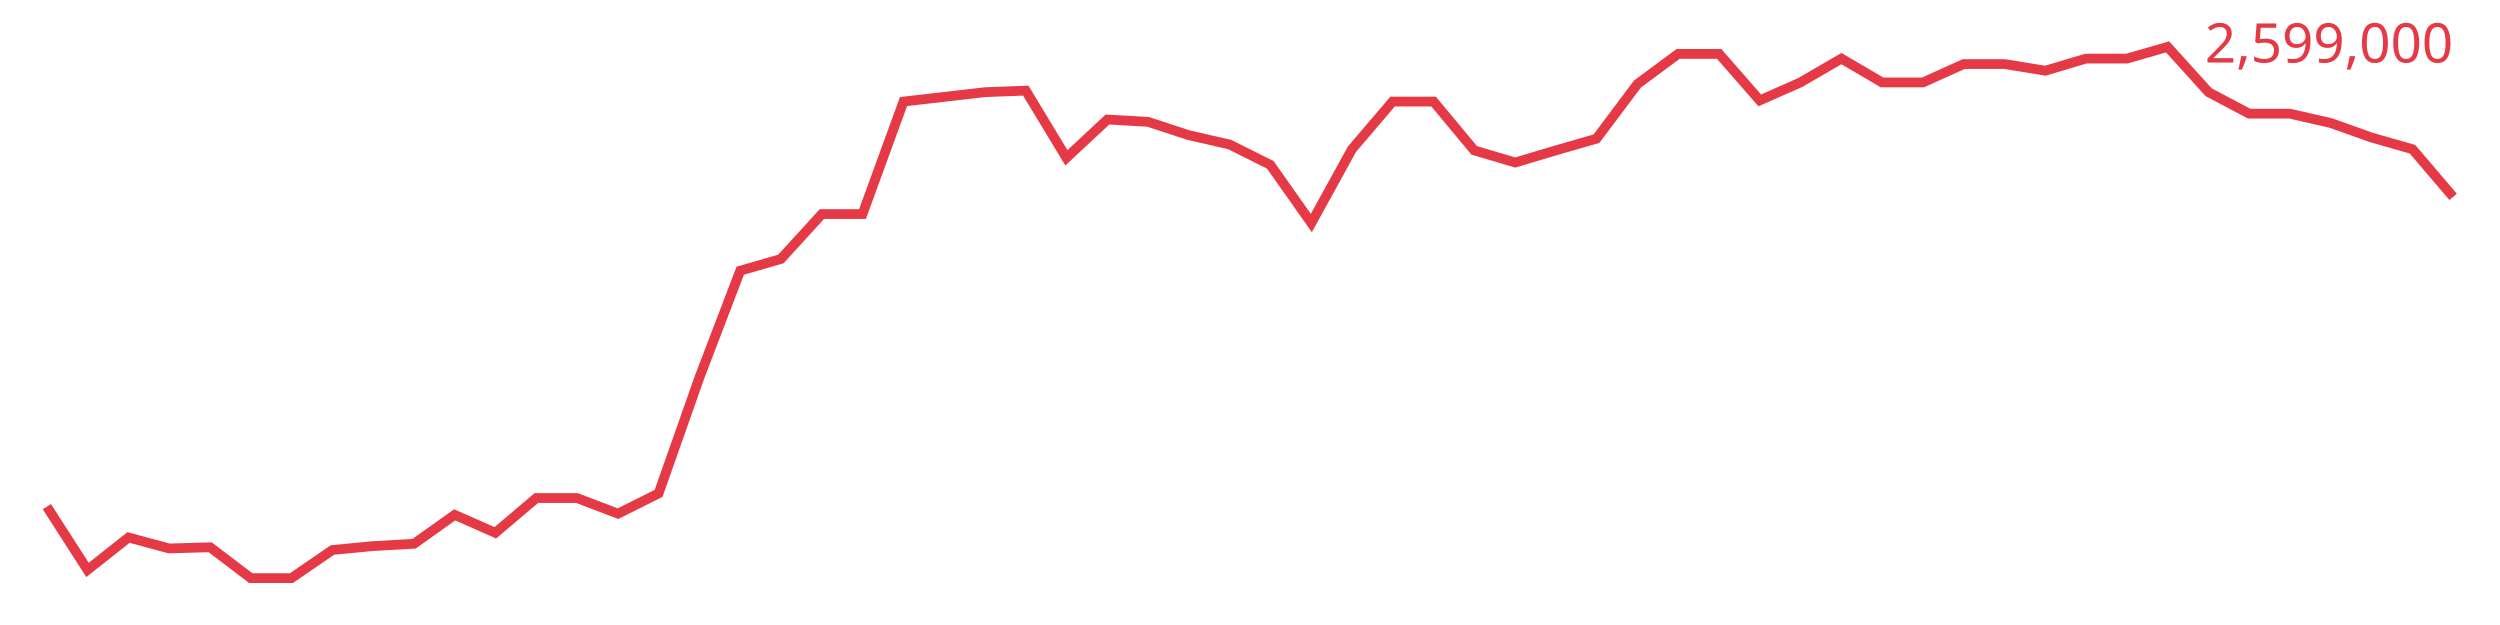
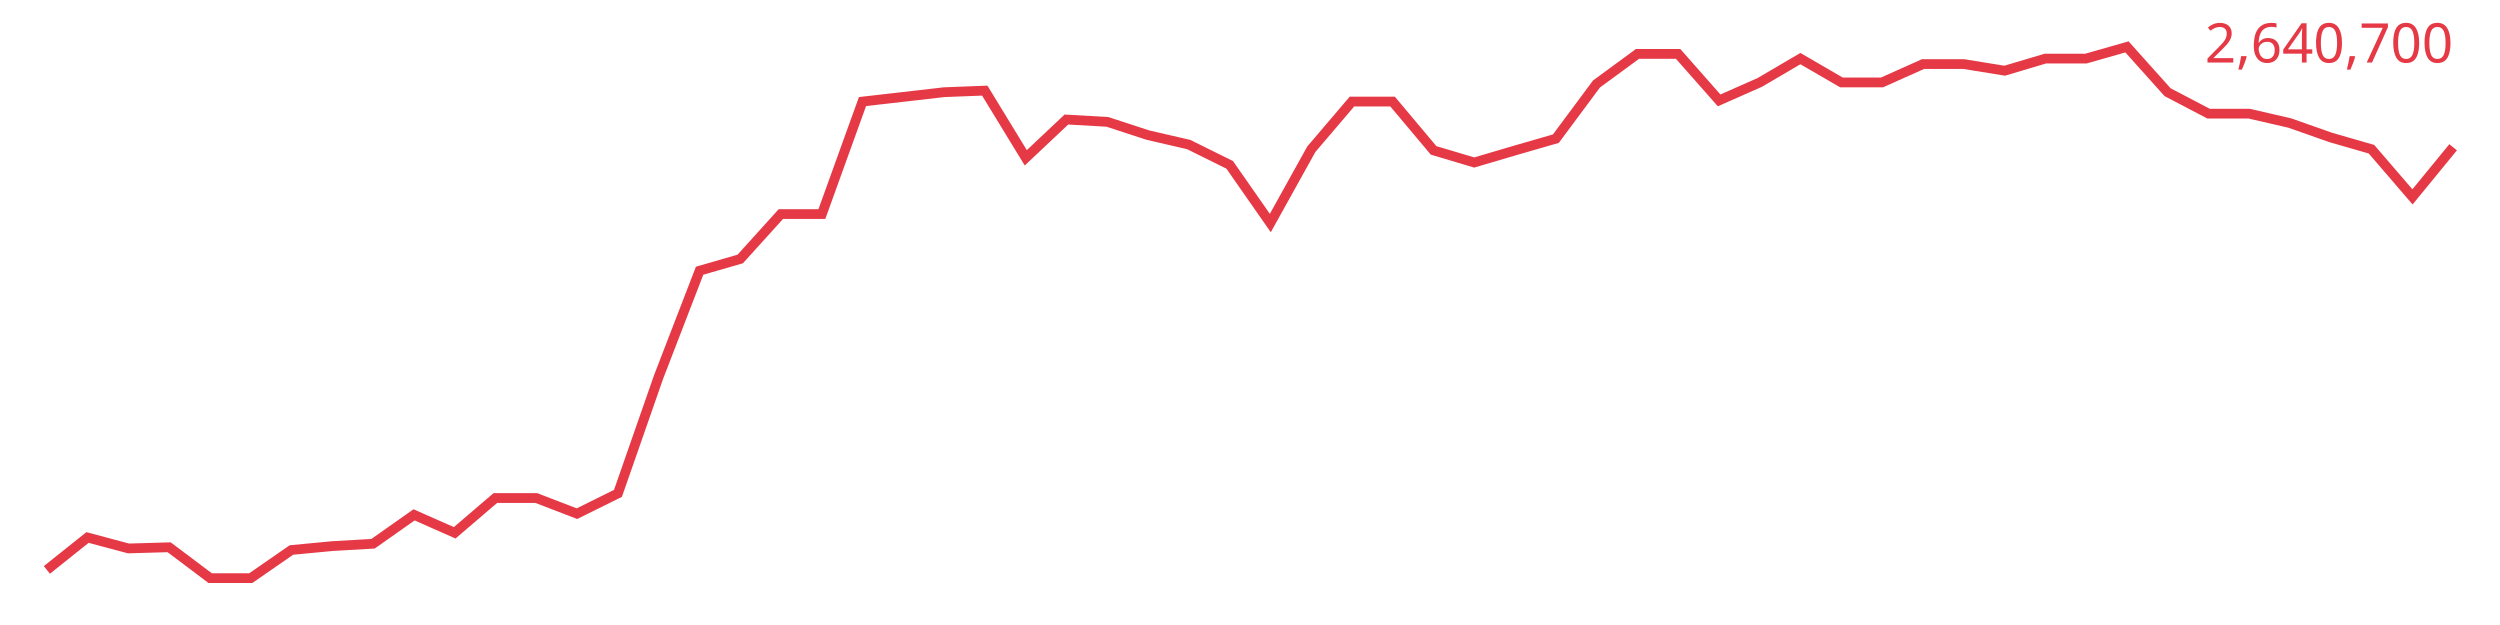
<svg xmlns="http://www.w3.org/2000/svg" viewBox="0 0 640 160" font-family="sans-serif">
-   <polyline fill="none" stroke="#e63946" stroke-width="2.5" points="12.0,129.7 22.4,145.9 32.9,137.6 43.3,140.4 53.8,140.1 64.2,148.0 74.6,148.0 85.1,140.8 95.5,139.8 106.0,139.2 116.4,131.8 126.8,136.4 137.3,127.5 147.7,127.5 158.2,131.5 168.6,126.3 179.1,96.5 189.5,69.3 199.9,66.3 210.4,54.8 220.8,54.8 231.3,26.0 241.7,24.8 252.1,23.6 262.6,23.2 273.0,40.4 283.5,30.6 293.9,31.2 304.3,34.6 314.8,37.0 325.2,42.2 335.7,57.1 346.1,38.2 356.5,26.0 367.0,26.0 377.4,38.5 387.9,41.6 398.3,38.5 408.7,35.5 419.2,21.5 429.6,13.8 440.1,13.8 450.5,25.7 460.9,21.1 471.4,15.0 481.8,21.1 492.3,21.1 502.7,16.4 513.2,16.4 523.6,18.1 534.0,15.0 544.5,15.0 554.9,12.0 565.4,23.6 575.8,29.1 586.2,29.1 596.7,31.5 607.1,35.2 617.6,38.2 628.0,50.4" />
-   <text x="628" y="16" text-anchor="end" font-size="14" fill="#e63946">2,599,000</text>
+   <polyline fill="none" stroke="#e63946" stroke-width="2.5" points="12.0,145.9 22.4,137.6 32.9,140.4 43.3,140.1 53.8,148.0 64.2,148.0 74.6,140.8 85.1,139.8 95.5,139.2 106.0,131.8 116.4,136.4 126.8,127.5 137.3,127.5 147.7,131.5 158.2,126.3 168.6,96.5 179.1,69.3 189.5,66.3 199.9,54.8 210.4,54.8 220.8,26.0 231.3,24.8 241.7,23.6 252.1,23.2 262.6,40.4 273.0,30.6 283.5,31.2 293.9,34.6 304.3,37.0 314.8,42.2 325.2,57.1 335.7,38.2 346.1,26.0 356.5,26.0 367.0,38.5 377.4,41.6 387.9,38.5 398.3,35.5 408.7,21.5 419.2,13.8 429.6,13.8 440.1,25.7 450.5,21.1 460.9,15.0 471.4,21.1 481.8,21.1 492.3,16.4 502.7,16.4 513.2,18.1 523.6,15.0 534.0,15.0 544.5,12.0 554.9,23.6 565.4,29.1 575.8,29.1 586.2,31.5 596.7,35.2 607.1,38.2 617.6,50.4 628.0,37.7" />
+   <text x="628" y="16" text-anchor="end" font-size="14" fill="#e63946">2,640,700</text>
</svg>
